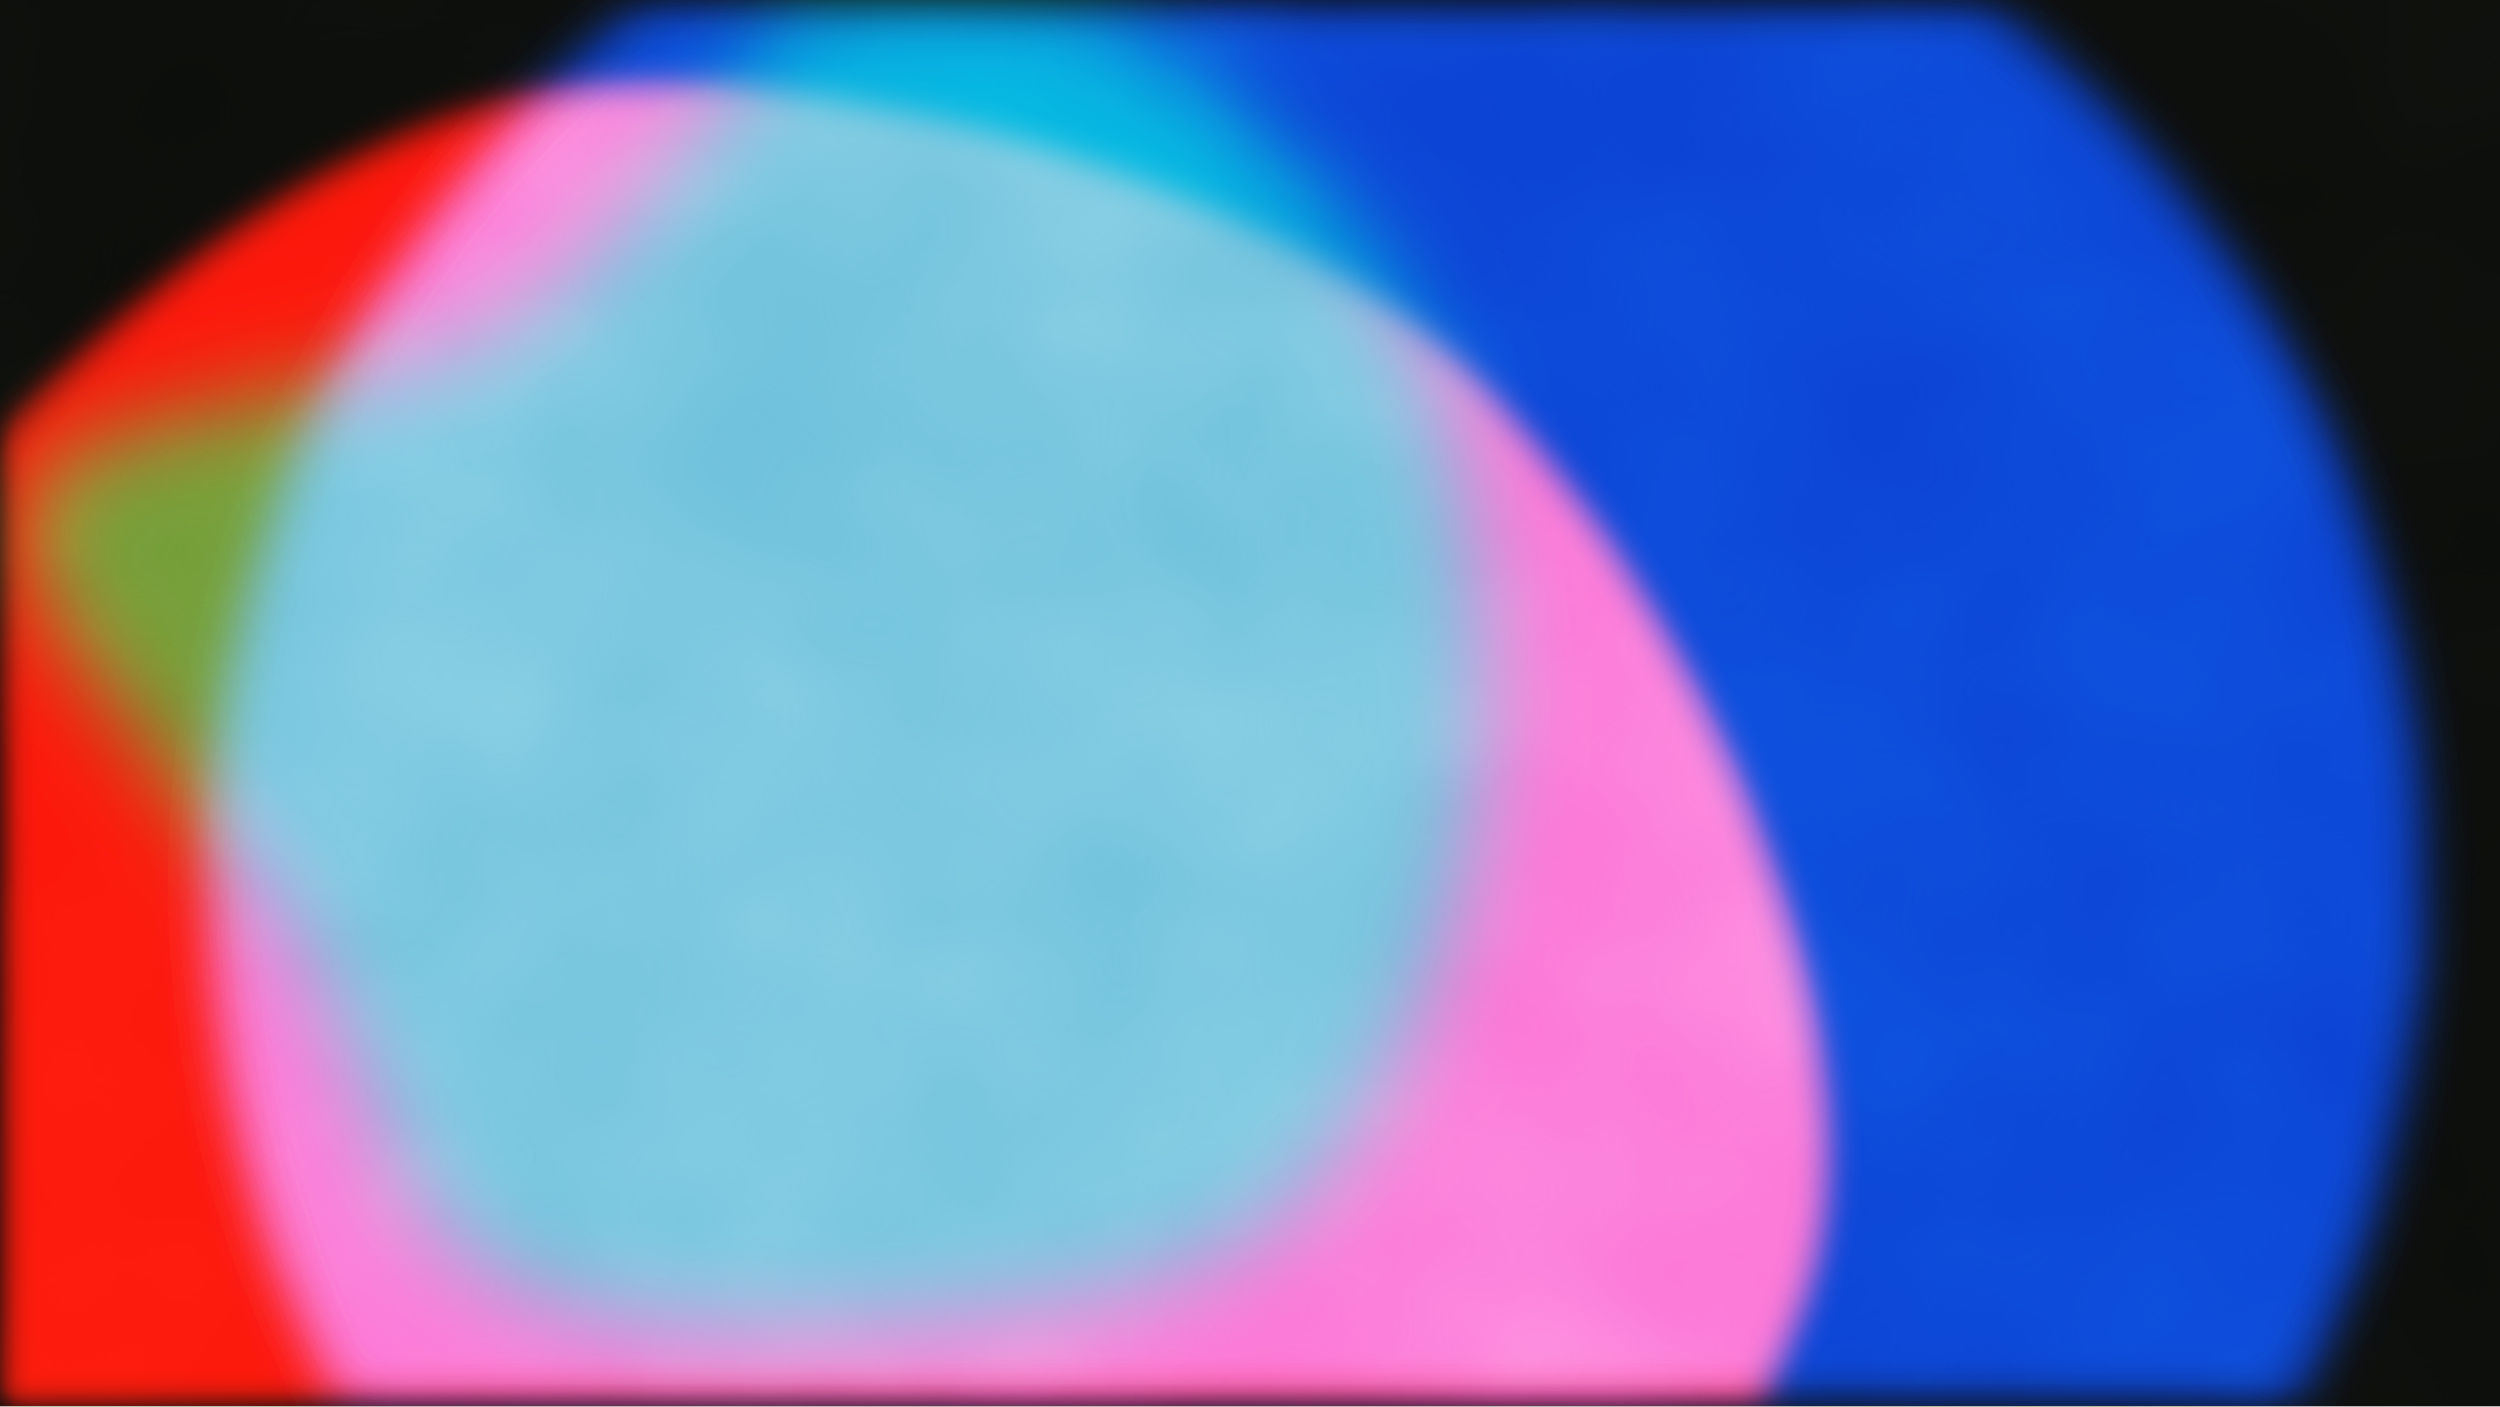
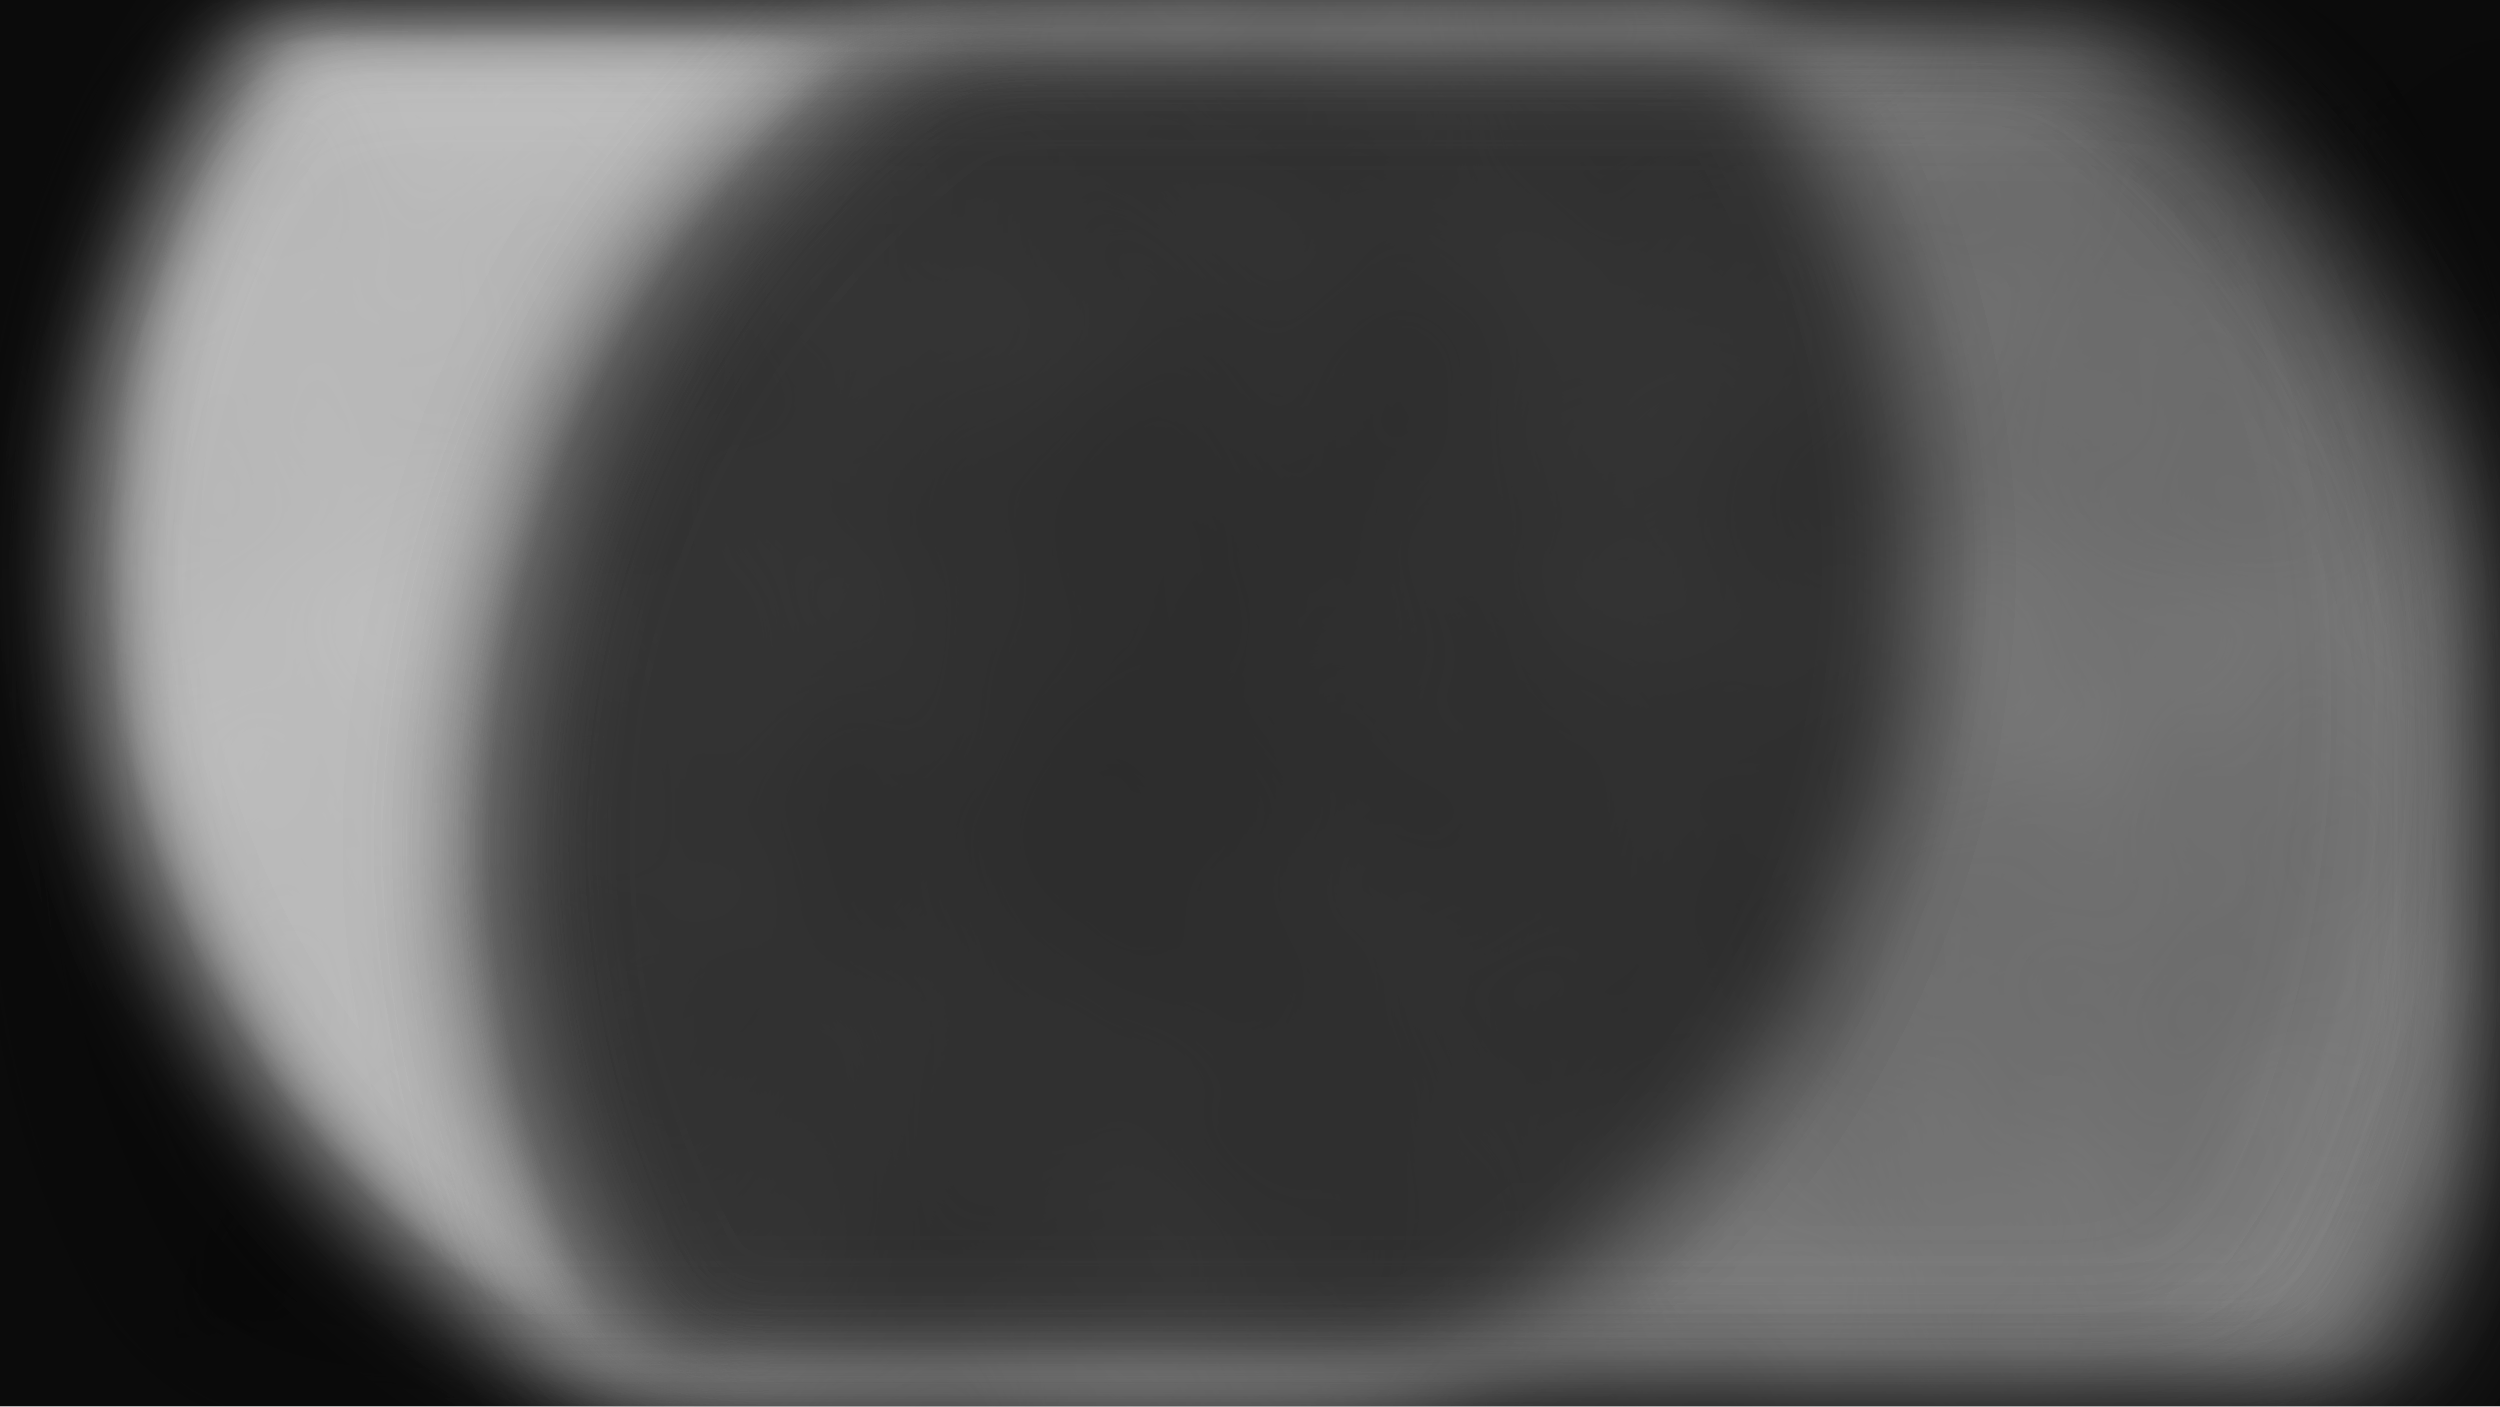
- <svg xmlns="http://www.w3.org/2000/svg" viewBox="0 0 1920 1080" preserveAspectRatio="xMidYMid slice" style="background-color: hsl(114, 10%, 5%)">
+ <svg xmlns="http://www.w3.org/2000/svg" viewBox="0 0 1600 900" style="background-color:#0a0a0a" preserveAspectRatio="xMidYMid slice">
  <defs>
-     <style>
-       @keyframes noise-shift {
-         0% { transform: translate(0,0); }
-         25% { transform: translate(-1%, 1%); }
-         50% { transform: translate(1%, -1%); }
-         75% { transform: translate(-1%, -1%); }
-         100% { transform: translate(0,0); }
-       }
-     
-         @keyframes move-rand-c-1765523114094-0 {
-           0% { transform: translate(0%, 0%) scale(1) rotate(0deg); }
-           33% { transform: translate(-7%, -5%) scale(1.04) rotate(9deg); }
-           66% { transform: translate(5%, -8%) scale(0.96) rotate(18deg); }
-           100% { transform: translate(0%, 0%) scale(1) rotate(30deg); }
-         }
-         #shape-rand-c-1765523114094-0 {
-           transform-origin: 52.652% 62.814%;
-           animation: move-rand-c-1765523114094-0 3.2s ease-in-out infinite alternate;
-           animation-delay: 0s;
-           
-         }
-       
-         @keyframes move-rand-c-1765523114094-1 {
-           0% { transform: translate(0%, 0%) scale(1) rotate(0deg); }
-           33% { transform: translate(-7%, 5%) scale(1.04) rotate(-9deg); }
-           66% { transform: translate(5%, 8%) scale(0.96) rotate(-18deg); }
-           100% { transform: translate(0%, 0%) scale(1) rotate(-30deg); }
-         }
-         #shape-rand-c-1765523114094-1 {
-           transform-origin: 29.906% 85.26%;
-           animation: move-rand-c-1765523114094-1 3.68s ease-in-out infinite alternate;
-           animation-delay: -9s;
-           
-         }
-       
-         @keyframes move-rand-c-1765523114094-2 {
-           0% { transform: translate(0%, 0%) scale(1) rotate(0deg); }
-           33% { transform: translate(7%, 5%) scale(1.04) rotate(9deg); }
-           66% { transform: translate(-5%, 8%) scale(0.96) rotate(18deg); }
-           100% { transform: translate(0%, 0%) scale(1) rotate(30deg); }
-         }
-         #shape-rand-c-1765523114094-2 {
-           transform-origin: 30.73% 54.856%;
-           animation: move-rand-c-1765523114094-2 4.16s ease-in-out infinite alternate;
-           animation-delay: -8s;
-           
-         }
-       </style>
    <filter id="noiseFilter">
-       <feTurbulence type="fractalNoise" baseFrequency="0.004" numOctaves="3" stitchTiles="stitch">
-                 
-             </feTurbulence>
+       <feTurbulence type="fractalNoise" baseFrequency="0.003" numOctaves="3" stitchTiles="stitch" />
      <feColorMatrix type="saturate" values="0" />
      <feComponentTransfer>
-         <feFuncA type="linear" slope="0.48" />
+         <feFuncA type="linear" slope="0.4" />
      </feComponentTransfer>
    </filter>
-     <filter id="blur-rand-c-1765523114094-0" x="-100%" y="-100%" width="300%" height="300%">
-       <feGaussianBlur stdDeviation="19.638" result="coloredBlur" />
+     <filter id="blur-lm1" x="-100%" y="-100%" width="300%" height="300%">
+       <feGaussianBlur stdDeviation="30" result="coloredBlur" />
    </filter>
-     <filter id="blur-rand-c-1765523114094-1" x="-100%" y="-100%" width="300%" height="300%">
-       <feGaussianBlur stdDeviation="12.855" result="coloredBlur" />
+     <filter id="blur-lm2" x="-100%" y="-100%" width="300%" height="300%">
+       <feGaussianBlur stdDeviation="40" result="coloredBlur" />
    </filter>
-     <filter id="blur-rand-c-1765523114094-2" x="-100%" y="-100%" width="300%" height="300%">
-       <feGaussianBlur stdDeviation="34.518" result="coloredBlur" />
+     <filter id="blur-lm3" x="-100%" y="-100%" width="300%" height="300%">
+       <feGaussianBlur stdDeviation="60" result="coloredBlur" />
    </filter>
  </defs>
-   <rect width="100%" height="100%" fill="hsl(114, 10%, 5%)" />
+   <rect width="100%" height="100%" fill="#0a0a0a" />
  <g>
-     <circle id="shape-rand-c-1765523114094-0" cx="52.652%" cy="62.814%" r="54.46%" fill="hsl(223.948, 100%, 50%)" opacity="0.866" filter="url(#blur-rand-c-1765523114094-0)" style="mix-blend-mode: exclusion" />
-     <path id="shape-rand-c-1765523114094-1" d="M 1806.411 978.8 C 1790.026 1177.597 1577.73 1362.203 1405.25 1513.552 C 1232.771 1664.901 969.976 1914.682 771.533 1886.894 C 573.09 1859.105 302.06 1556.928 214.594 1346.822 C 127.127 1136.715 151.335 827.664 246.732 626.254 C 342.129 424.845 577.505 189.281 786.976 138.367 C 996.448 87.453 1333.655 180.698 1503.561 320.77 C 1673.466 460.842 1822.796 780.003 1806.411 978.8 Z" fill="hsl(24.972, 100%, 50%)" opacity="0.984" filter="url(#blur-rand-c-1765523114094-1)" style="mix-blend-mode: color-dodge; transform-box: fill-box; transform: translate(-404.6005px, -57.99255px)" />
-     <path id="shape-rand-c-1765523114094-2" d="M 1187.112 639.167 C 1176.365 760.202 1118.455 904.167 1039.659 975.22 C 960.863 1046.272 817.866 1057.788 714.338 1065.483 C 610.81 1073.178 491.423 1070.457 418.49 1021.389 C 345.557 972.322 334.247 869.101 276.74 771.079 C 219.233 673.058 46.301 512.852 73.448 433.262 C 100.595 353.672 327.142 362.394 439.62 293.541 C 552.098 224.688 637.563 27.567 748.317 20.145 C 859.07 12.723 1031.008 145.837 1104.141 249.007 C 1177.273 352.178 1197.859 518.131 1187.112 639.167 Z" fill="hsl(159.441, 100%, 50%)" opacity="0.559" filter="url(#blur-rand-c-1765523114094-2)" style="mix-blend-mode: hard-light; transform-box: fill-box; transform: translate(-49.1542px, -46.72103px)" />
+     <g>
+       <g id="shape-lm1">
+         <circle cx="40%" cy="40%" r="45%" fill="#ffffff" opacity="0.8" filter="url(#blur-lm1)" style="mix-blend-mode:exclusion;transform-box:fill-box" />
+       </g>
+     </g>
+     <g>
+       <g id="shape-lm2">
+         <circle cx="60%" cy="60%" r="50%" fill="#cccccc" opacity="0.7" filter="url(#blur-lm2)" style="mix-blend-mode:difference;transform-box:fill-box" />
+       </g>
+     </g>
+     <g>
+       <g id="shape-lm3">
+         <circle cx="50%" cy="50%" r="60%" fill="#333333" opacity="0.5" filter="url(#blur-lm3)" style="mix-blend-mode:overlay;transform-box:fill-box" />
+       </g>
+     </g>
  </g>
-   <rect width="100%" height="100%" filter="url(#noiseFilter)" opacity="1" style="mix-blend-mode: overlay" />
+   <rect width="100%" height="100%" filter="url(#noiseFilter)" opacity="1" style="mix-blend-mode:overlay" />
</svg>
